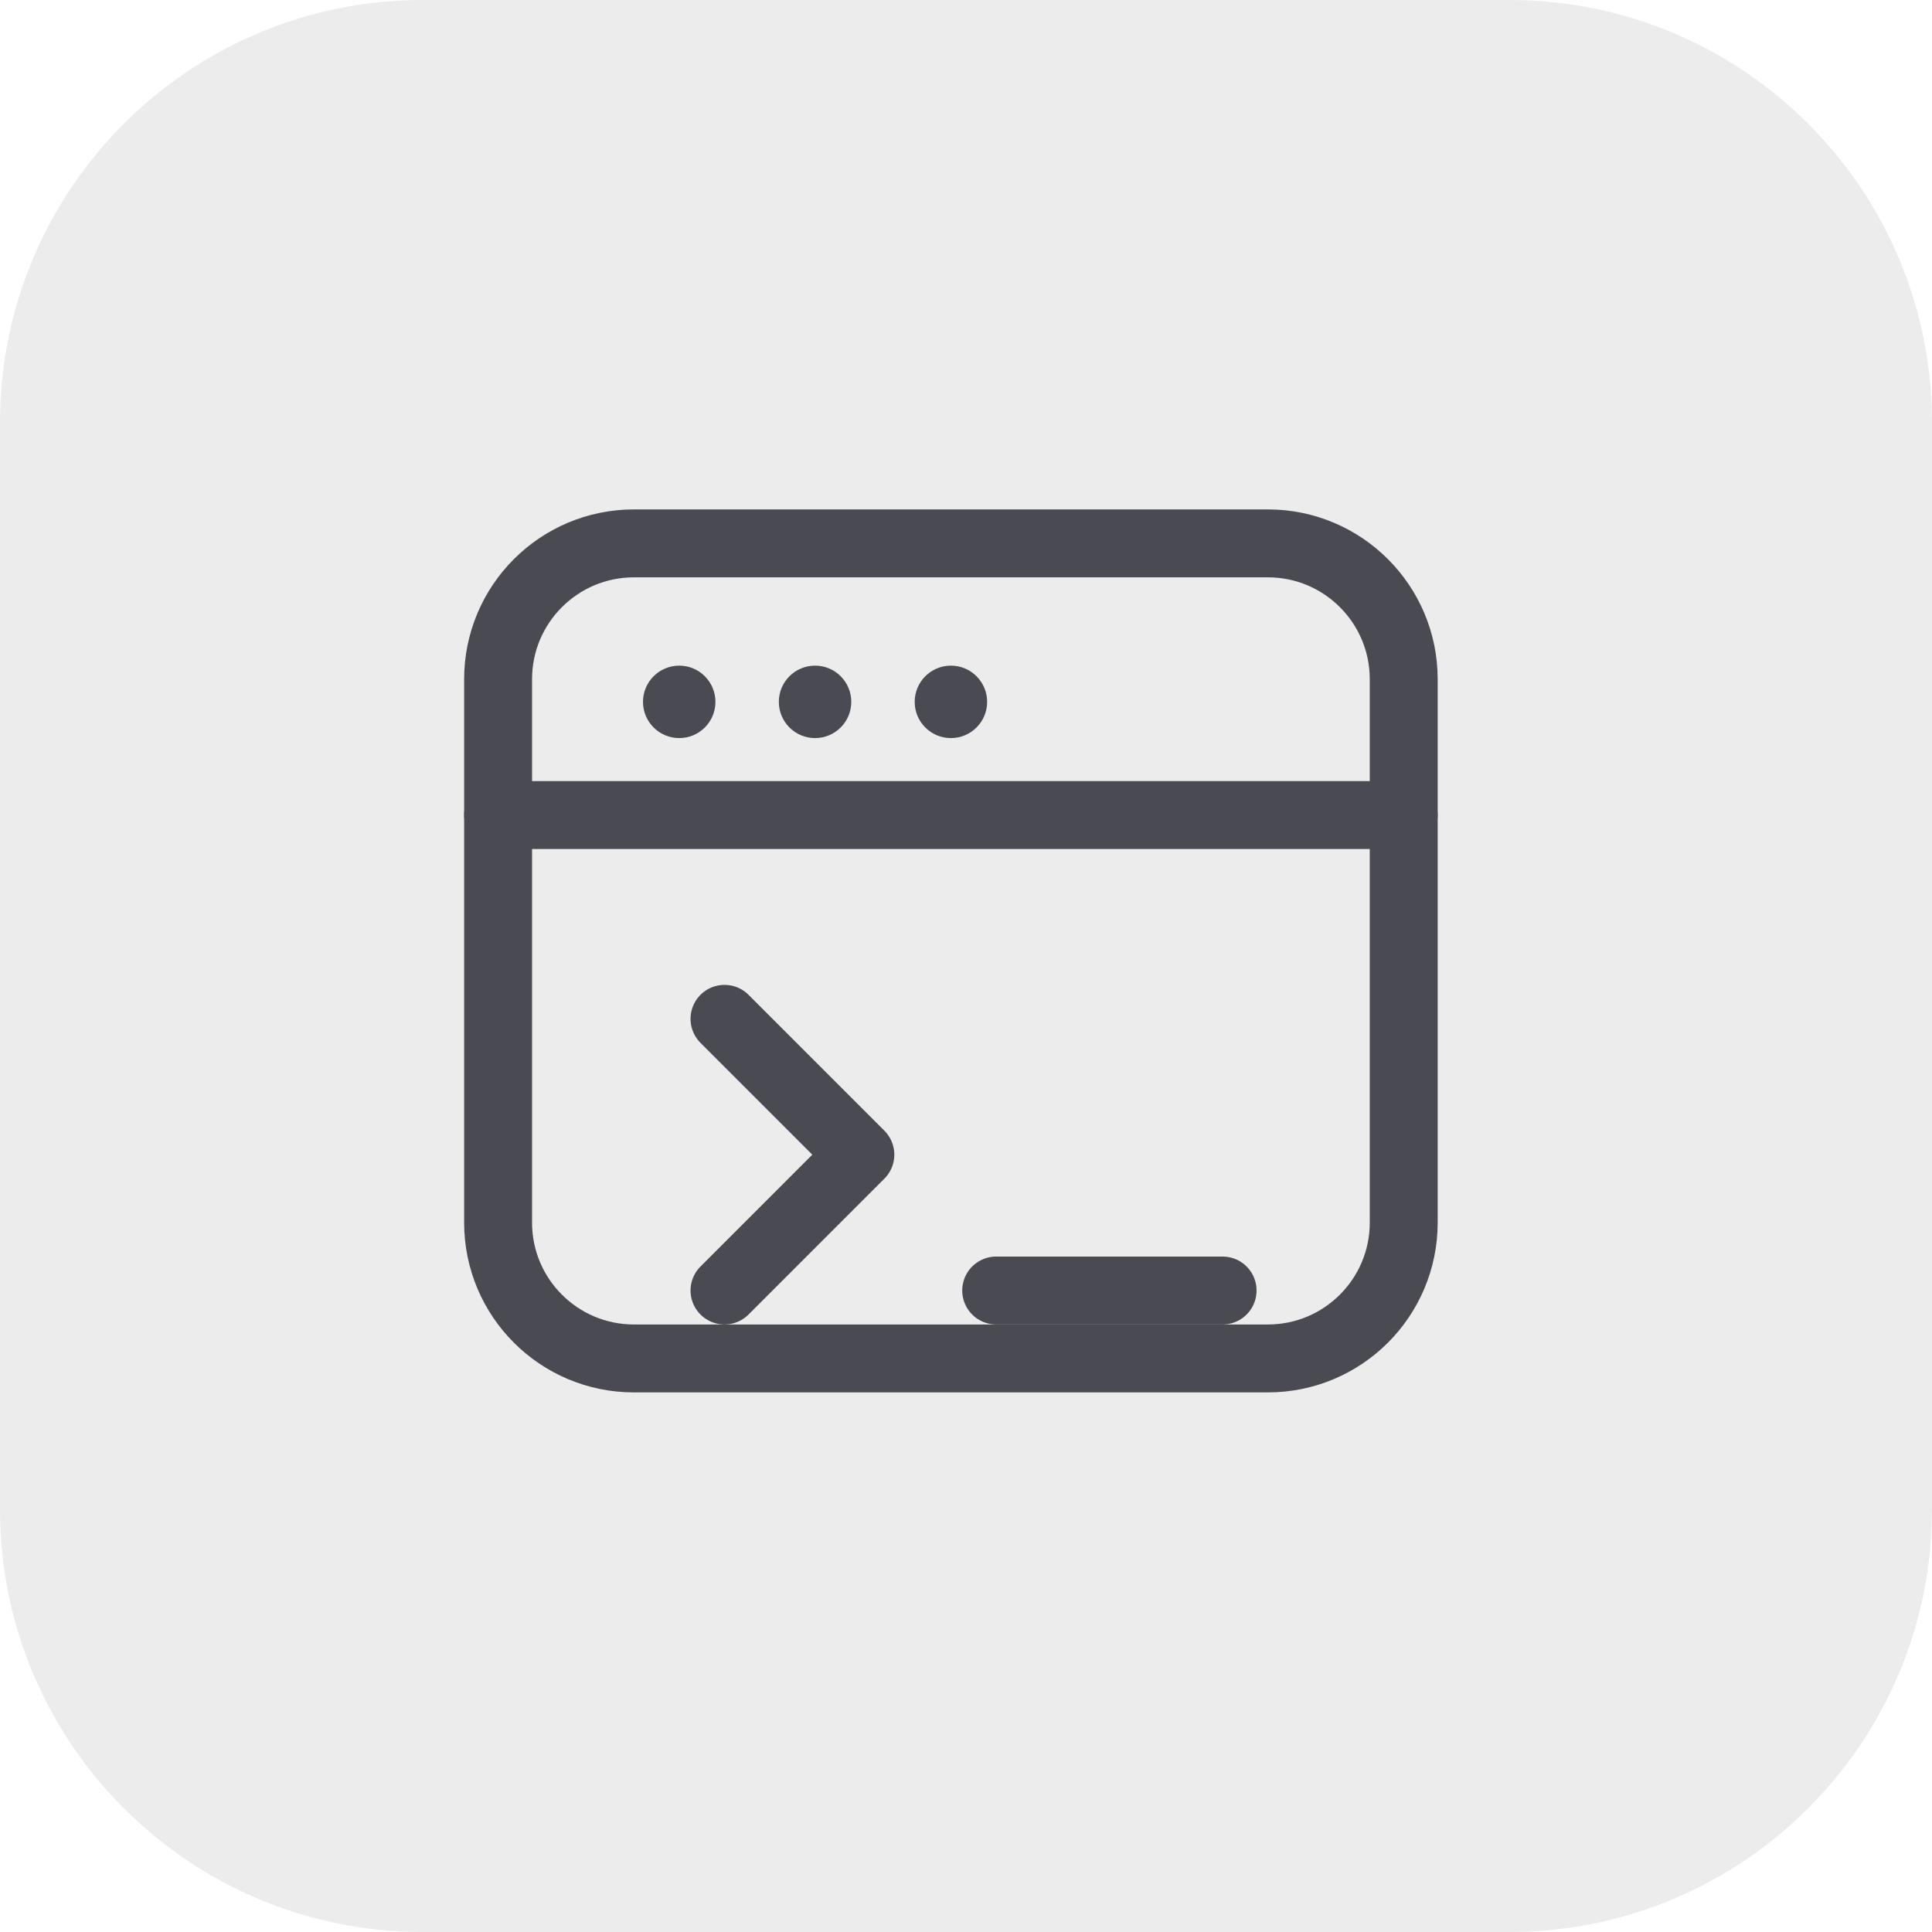
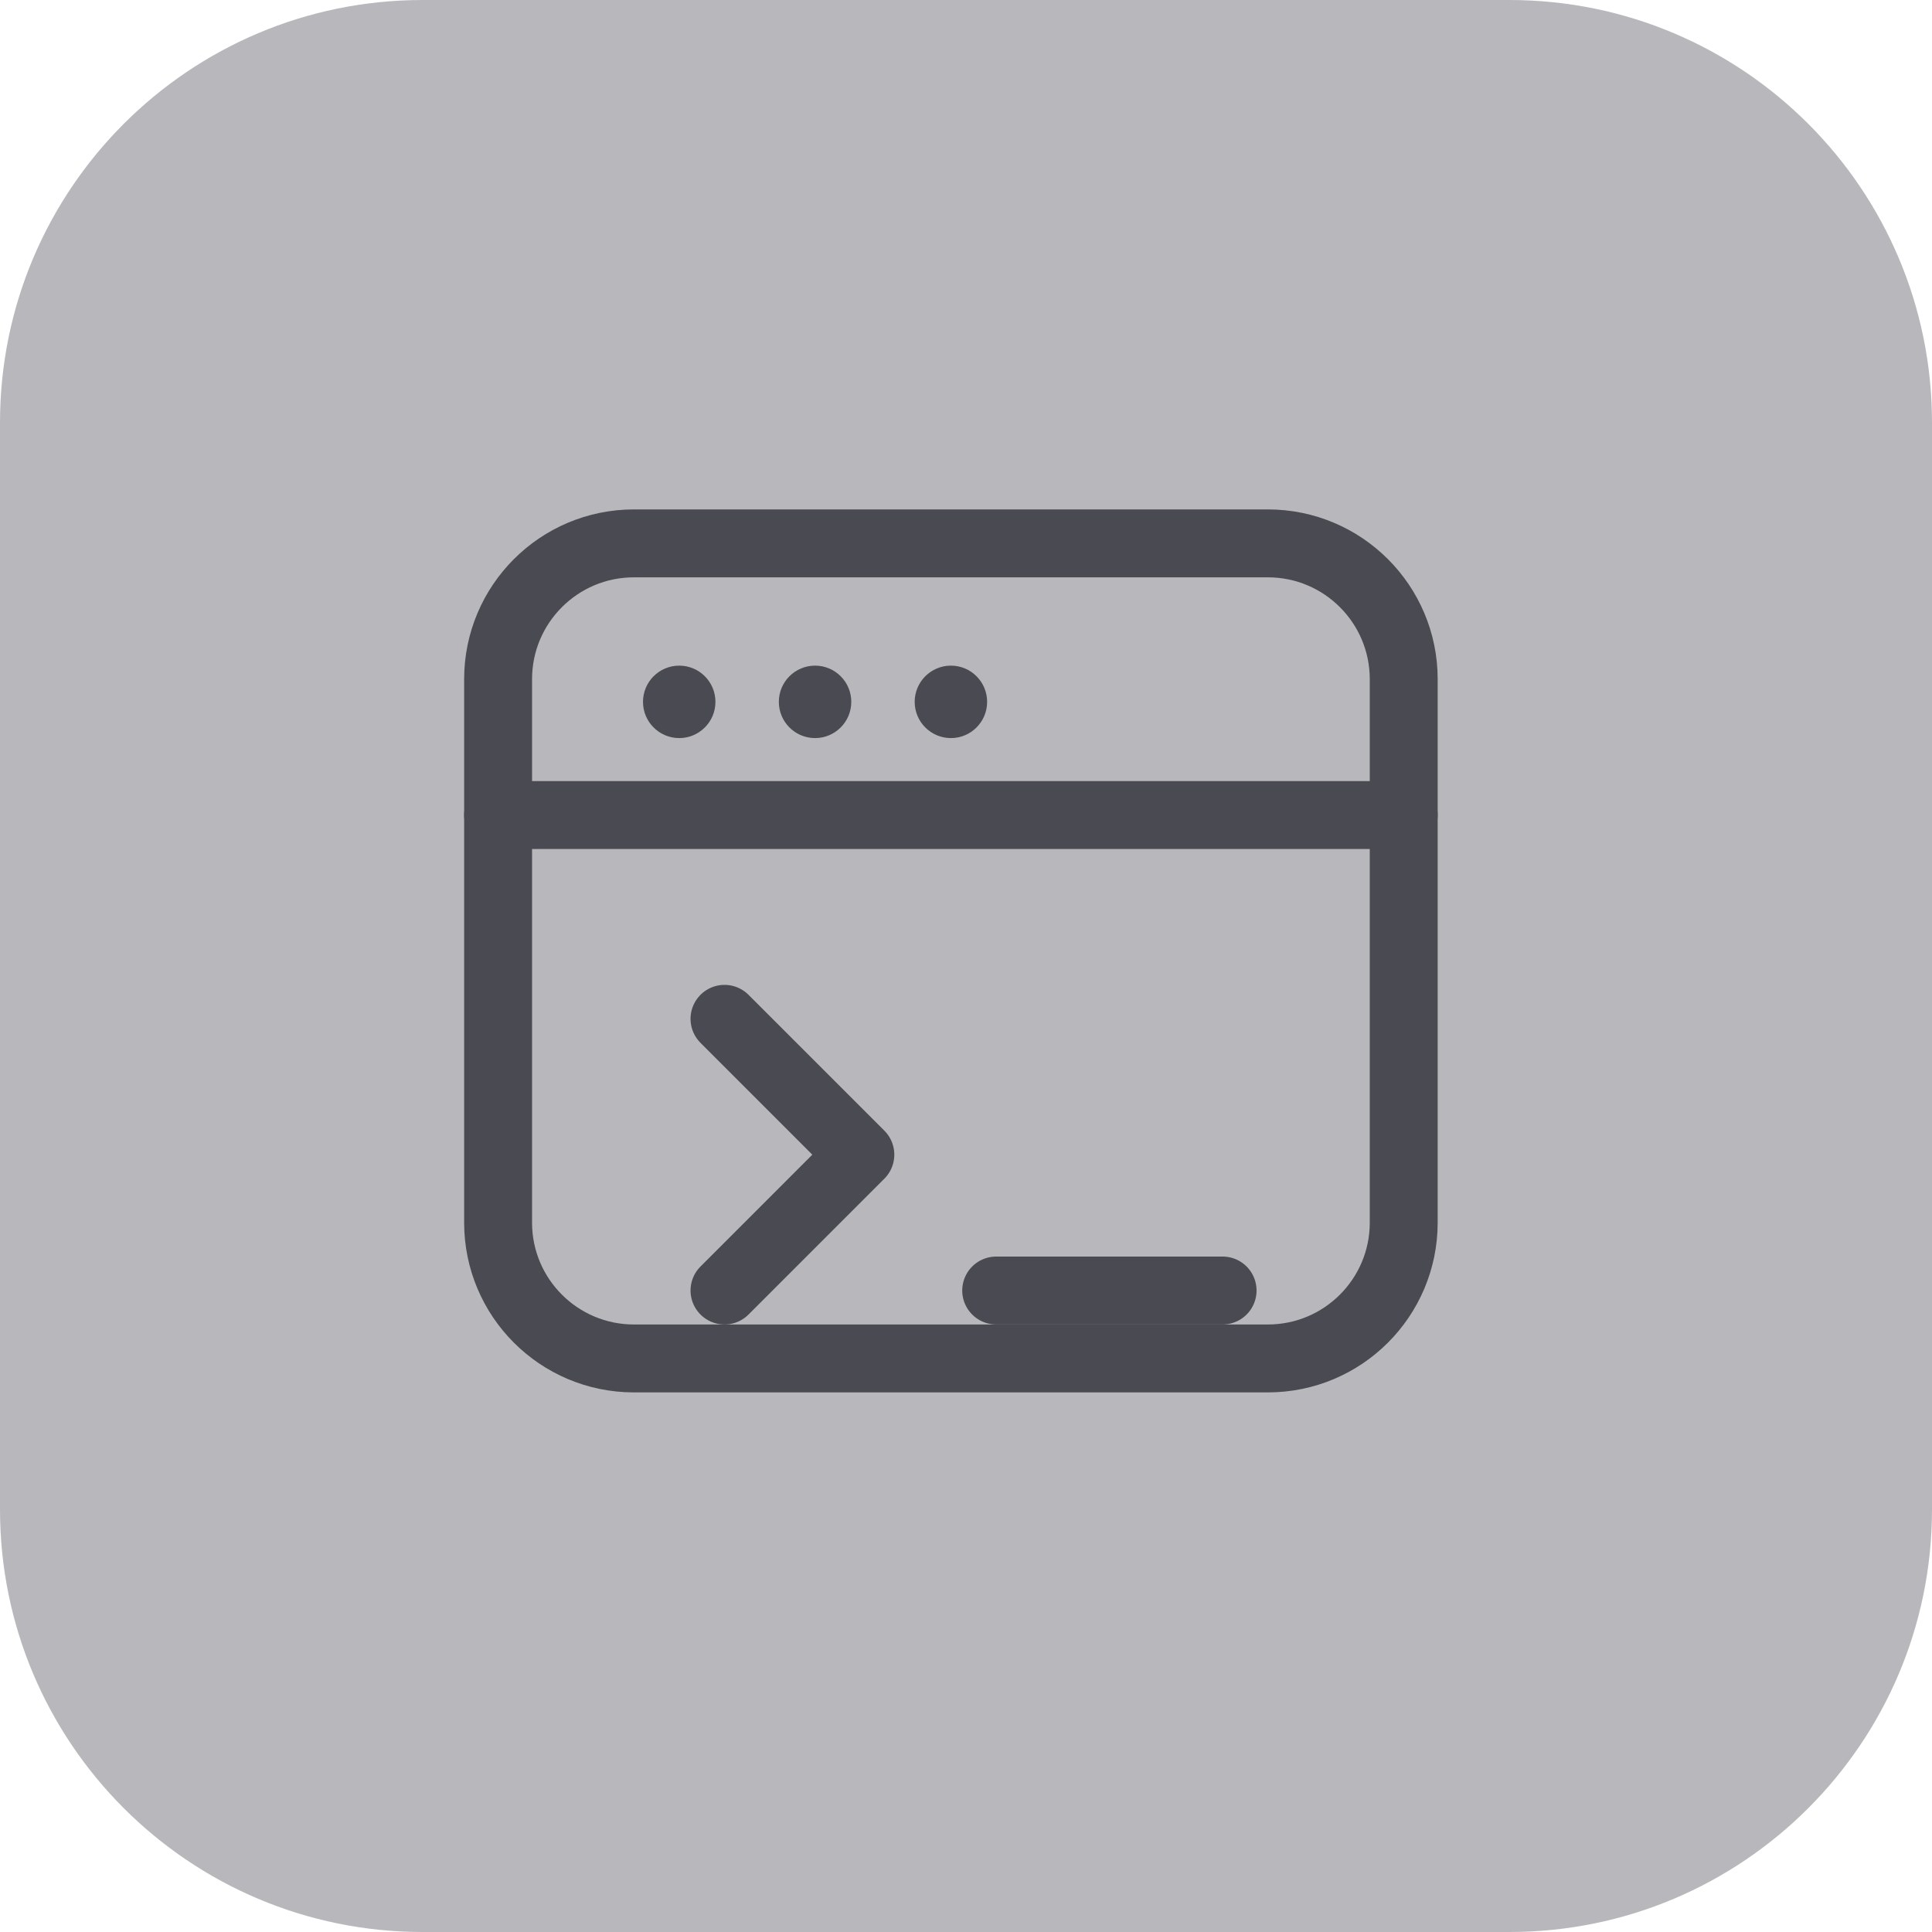
<svg xmlns="http://www.w3.org/2000/svg" width="512" height="512" viewBox="0 0 512 512">
-   <rect width="512" height="512" rx="112" fill="#ececed" />
+   <rect width="512" height="512" rx="112" fill="#b8b8bc" />
  <g transform="translate(108, 108) scale(12)" fill="none" stroke="#4a4a52" stroke-width="1.5" stroke-linecap="round" stroke-linejoin="round">
    <rect x="2" y="3" width="20" height="18" rx="3" />
    <circle cx="6" cy="6.5" r="0.8" fill="#4a4a52" stroke="none" />
    <circle cx="9" cy="6.5" r="0.8" fill="#4a4a52" stroke="none" />
    <circle cx="12" cy="6.5" r="0.8" fill="#4a4a52" stroke="none" />
    <line x1="2" y1="9" x2="22" y2="9" />
    <polyline points="7 13.5 10 16.5 7 19.5" />
    <line x1="13" y1="19.5" x2="18" y2="19.5" />
  </g>
</svg>
